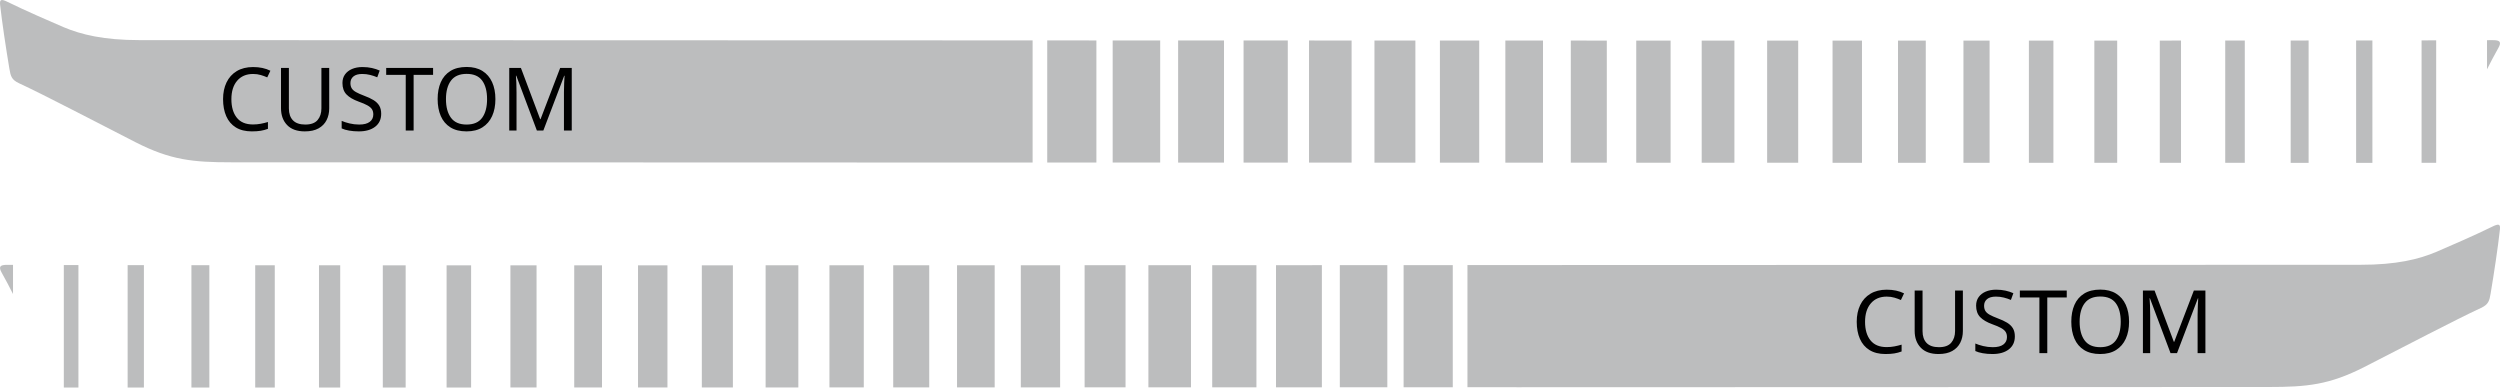
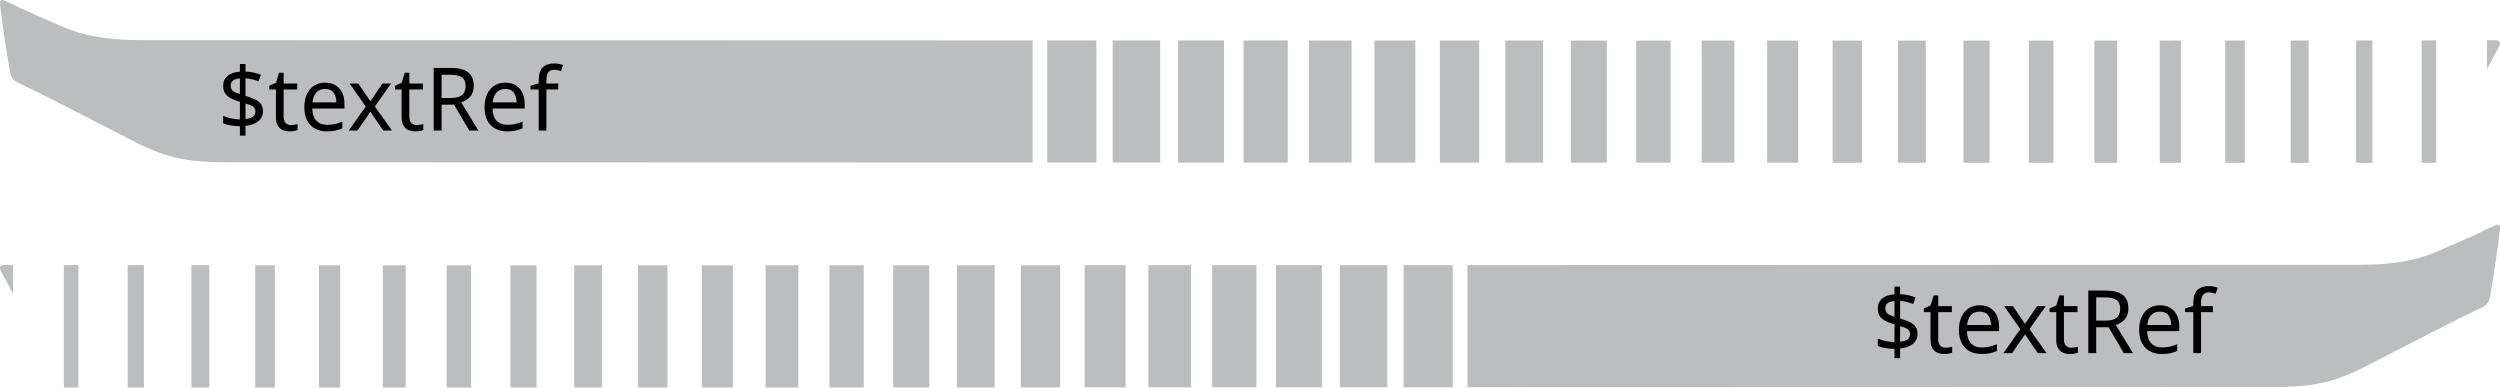
<svg xmlns="http://www.w3.org/2000/svg" version="1.1" x="0px" y="0px" viewBox="0 0 8587.2 1331.2" style="enable-background:new 0 0 8587.2 1331.2;" xml:space="preserve">
  <style type="text/css">
	.maincolor{fill:#BCBDBE;}
</style>
  <g>
    <path class="maincolor" d="M3372.3,138.7c-1335.7-0.5-2506-1-2893.2-0.9c-123.1,0-200.2-19-260.7-44.5C182.6,78.2,80.1,33.4,26.8,6.9   C4-4.4-1.7-2.3,0.4,16.9C7,76.6,20.5,165.8,32.2,235.8c4.3,25.4,7.1,38.1,33.5,50.3c86.1,39.8,267.6,135,400.2,202.6   c120.3,61.3,196.4,68.8,329.4,68.8c401.5,0.1,1415.4,0.4,2577.1,0.8c57.8,0,116,0,174.5,0.1V138.8   C3488.4,138.8,3430.2,138.8,3372.3,138.7z" />
    <path class="maincolor" d="M3597.1,138.8v419.5c56,0,112.3,0,168.9,0.1V138.9C3709.5,138.9,3653.2,138.8,3597.1,138.8z" />
    <path class="maincolor" d="M3821.9,138.9v419.5c54.2,0,108.7,0,163.2,0V139C3930.6,138.9,3876.2,138.9,3821.9,138.9z" />
    <path class="maincolor" d="M4046.7,139v419.5c52.4,0,104.9,0,157.6,0V139C4151.7,139,4099.2,139,4046.7,139z" />
    <path class="maincolor" d="M4271.5,139v419.5c50.6,0,101.3,0,151.9,0V139.1C4372.8,139.1,4322.1,139.1,4271.5,139z" />
    <path class="maincolor" d="M4496.3,139.1v419.5c48.8,0,97.5,0,146.3,0V139.2C4593.9,139.1,4545.1,139.1,4496.3,139.1z" />
    <path class="maincolor" d="M4721.1,139.2v419.5c46.9,0,93.8,0,140.6,0V139.2C4814.9,139.2,4768,139.2,4721.1,139.2z" />
    <path class="maincolor" d="M4945.9,139.2v419.5c45.1,0,90.1,0,135,0V139.3C5036,139.3,4991,139.3,4945.9,139.2z" />
    <path class="maincolor" d="M5170.7,139.3v419.5c43.2,0,86.4,0,129.3,0V139.3C5257,139.3,5213.9,139.3,5170.7,139.3z" />
    <path class="maincolor" d="M5395.5,139.3v419.5c41.4,0,82.6,0,123.7,0V139.4C5478.1,139.4,5436.8,139.4,5395.5,139.3z" />
    <path class="maincolor" d="M5620.3,139.4v419.5c39.6,0,78.9,0,118,0V139.4C5699.1,139.4,5659.8,139.4,5620.3,139.4z" />
    <path class="maincolor" d="M5845.1,139.4V559c37.7,0,75.1,0,112.4,0V139.4C5920.2,139.4,5882.7,139.4,5845.1,139.4z" />
    <path class="maincolor" d="M6069.9,139.5V559c35.8,0,71.4,0,106.7,0V139.5C6141.2,139.5,6105.6,139.5,6069.9,139.5z" />
    <path class="maincolor" d="M6294.6,139.5v419.6c34,0,67.6,0,101.1,0V139.5C6362.3,139.5,6328.6,139.5,6294.6,139.5z" />
    <path class="maincolor" d="M6519.4,139.5v419.6c32.1,0,63.9,0,95.4,0V139.5C6583.3,139.5,6551.5,139.5,6519.4,139.5z" />
    <path class="maincolor" d="M6744.2,139.5v419.7c30.2,0,60.2,0,89.8,0V139.5C6804.3,139.5,6774.4,139.5,6744.2,139.5z" />
    <path class="maincolor" d="M6969,139.5v419.8c28.4,0,56.4,0,84.2,0V139.5C7025.4,139.5,6997.3,139.5,6969,139.5z" />
    <path class="maincolor" d="M7193.8,139.4v419.8c26.6,0,52.7,0,78.5,0V139.4C7246.4,139.4,7220.3,139.4,7193.8,139.4z" />
    <path class="maincolor" d="M7418.6,139.4v419.9c24.7,0,49,0,72.9,0v-420C7467.5,139.4,7443.2,139.4,7418.6,139.4z" />
    <path class="maincolor" d="M7643.4,139.3v420c22.9,0,45.3,0,67.2,0V139.3C7688.5,139.3,7666.1,139.3,7643.4,139.3z" />
    <path class="maincolor" d="M7868.2,139.2v420.2c21.2,0,41.6,0,61.6,0V139.1C7909.6,139.1,7889.1,139.1,7868.2,139.2z" />
    <path class="maincolor" d="M8093,139v420.4c19.5,0,38.1,0,55.9,0V138.9C8130.7,138.9,8112.1,138.9,8093,139z" />
    <path class="maincolor" d="M8317.8,138.7v420.6c19.6,0,36.2,0,49.5,0c0.2,0,0.5,0,0.7,0V138.6C8352.1,138.6,8335.3,138.6,8317.8,138.7z" />
    <path class="maincolor" d="M8542.6,138v100.1c12.7-25.4,25.7-49.8,38.6-72.7c12.1-21.5,6.1-27.7-19.3-27.5   C8556.2,137.9,8549.8,137.9,8542.6,138z" />
  </g>
  <text class="textcolor" transform="matrix(1 0 0 1 747.8298 448.2833)" textLength="2500" lengthAdjust="spacingAndGlyphs" style="font-family:'Ford-Bronco-Font-Main-Regular'; font-size:301.079px; text-anchor: start;">
-     <tspan x="0" y="0">CUSTOM</tspan>
+     <tspan x="0" y="0">$textRef</tspan>
  </text>
  <g>
    <path class="maincolor" d="M5214.9,1330.1c1161.7-0.4,2175.5-0.7,2577.1-0.8c133,0,209-7.5,329.4-68.8c132.6-67.6,314-162.8,400.2-202.6   c26.4-12.2,29.3-24.9,33.5-50.3c11.8-69.9,25.2-159.2,31.8-218.9c2.1-19.2-3.6-21.4-26.4-10.1c-53.3,26.5-155.9,71.3-191.6,86.4   c-60.5,25.6-137.6,44.6-260.7,44.5c-387.2-0.1-1557.6,0.4-2893.2,0.9c-57.9,0-116,0-174.5,0.1l0,419.5   C5098.9,1330.1,5157.1,1330.1,5214.9,1330.1z" />
    <path class="maincolor" d="M4990.1,910.6c-56.1,0-112.4,0-168.9,0.1v419.5c56.6,0,112.9,0,168.9-0.1V910.6z" />
    <path class="maincolor" d="M4765.3,910.7c-54.3,0-108.7,0-163.2,0.1v419.5c54.6,0,109,0,163.2,0V910.7z" />
    <path class="maincolor" d="M4540.5,910.8c-52.4,0-105,0-157.6,0.1v419.5c52.7,0,105.2,0,157.6,0V910.8z" />
    <path class="maincolor" d="M4315.7,910.9c-50.6,0-101.3,0-151.9,0v419.5c50.7,0,101.3,0,151.9,0V910.9z" />
    <path class="maincolor" d="M4090.9,910.9c-48.8,0-97.5,0-146.3,0v419.5c48.7,0,97.5,0,146.3,0V910.9z" />
    <path class="maincolor" d="M3866.1,911c-46.9,0-93.8,0-140.6,0v419.5c46.8,0,93.7,0,140.6,0V911z" />
    <path class="maincolor" d="M3641.4,911.1c-45.1,0-90.1,0-135,0v419.5c44.9,0,89.9,0,135,0V911.1z" />
    <path class="maincolor" d="M3416.6,911.1c-43.2,0-86.3,0-129.3,0v419.5c43,0,86.1,0,129.3,0V911.1z" />
    <path class="maincolor" d="M3191.8,911.2c-41.4,0-82.6,0-123.7,0v419.5c41.1,0,82.3,0,123.7,0V911.2z" />
    <path class="maincolor" d="M2967,911.2c-39.5,0-78.9,0-118,0v419.5c39.1,0,78.4,0,118,0V911.2z" />
    <path class="maincolor" d="M2742.2,911.2c-37.6,0-75.1,0-112.4,0v419.6c37.3,0,74.7,0,112.4,0V911.2z" />
    <path class="maincolor" d="M2517.4,911.3c-35.8,0-71.4,0-106.7,0v419.6c35.4,0,70.9,0,106.7,0V911.3z" />
    <path class="maincolor" d="M2292.6,911.3c-33.9,0-67.6,0-101.1,0v419.6c33.5,0,67.1,0,101.1,0V911.3z" />
    <path class="maincolor" d="M2067.8,911.3c-32,0-63.9,0-95.4,0V1331c31.6,0,63.4,0,95.4,0V911.3z" />
    <path class="maincolor" d="M1843,911.3c-30.2,0-60.1,0-89.8,0V1331c29.6,0,59.6,0,89.8,0V911.3z" />
    <path class="maincolor" d="M1618.2,911.3c-28.3,0-56.4,0-84.2,0v419.8c27.7,0,55.8,0,84.2,0V911.3z" />
    <path class="maincolor" d="M1393.4,911.3c-26.4,0-52.6,0-78.5,0v419.9c25.8,0,52,0,78.5,0V911.3z" />
    <path class="maincolor" d="M1168.6,911.2c-24.6,0-48.9,0-72.9,0v420c23.9,0,48.1,0,72.9,0V911.2z" />
    <path class="maincolor" d="M943.8,911.1c-22.7,0-45.1,0-67.2,0v420.1c21.9,0,44.3,0,67.2,0V911.1z" />
    <path class="maincolor" d="M719.1,911c-20.9,0-41.4,0-61.6,0v420.2c19.9,0,40.4,0,61.6,0V911z" />
    <path class="maincolor" d="M494.3,910.8c-19.1,0-37.8,0-55.9-0.1v420.4c17.8,0,36.4,0,55.9,0V910.8z" />
    <path class="maincolor" d="M269.5,910.5c-17.5,0-34.3-0.1-50.3-0.1v420.7c0.2,0,0.5,0,0.7,0c13.4,0,29.9,0,49.5,0V910.5z" />
    <path class="maincolor" d="M44.7,909.8c-7.2,0-13.7-0.1-19.3-0.1C0,909.5-6,915.7,6.1,937.2c12.9,22.9,25.9,47.4,38.6,72.7V909.8z" />
  </g>
  <text class="textcolor" transform="matrix(1 0 0 1 7839.37 1213.014)" textLength="2500" lengthAdjust="spacingAndGlyphs" style="font-family:'Ford-Bronco-Font-Main-Regular'; font-size:301.079px; text-anchor: end;">
-     <tspan x="0" y="0">CUSTOM</tspan>
+     <tspan x="0" y="0">$textRef</tspan>
  </text>
</svg>
